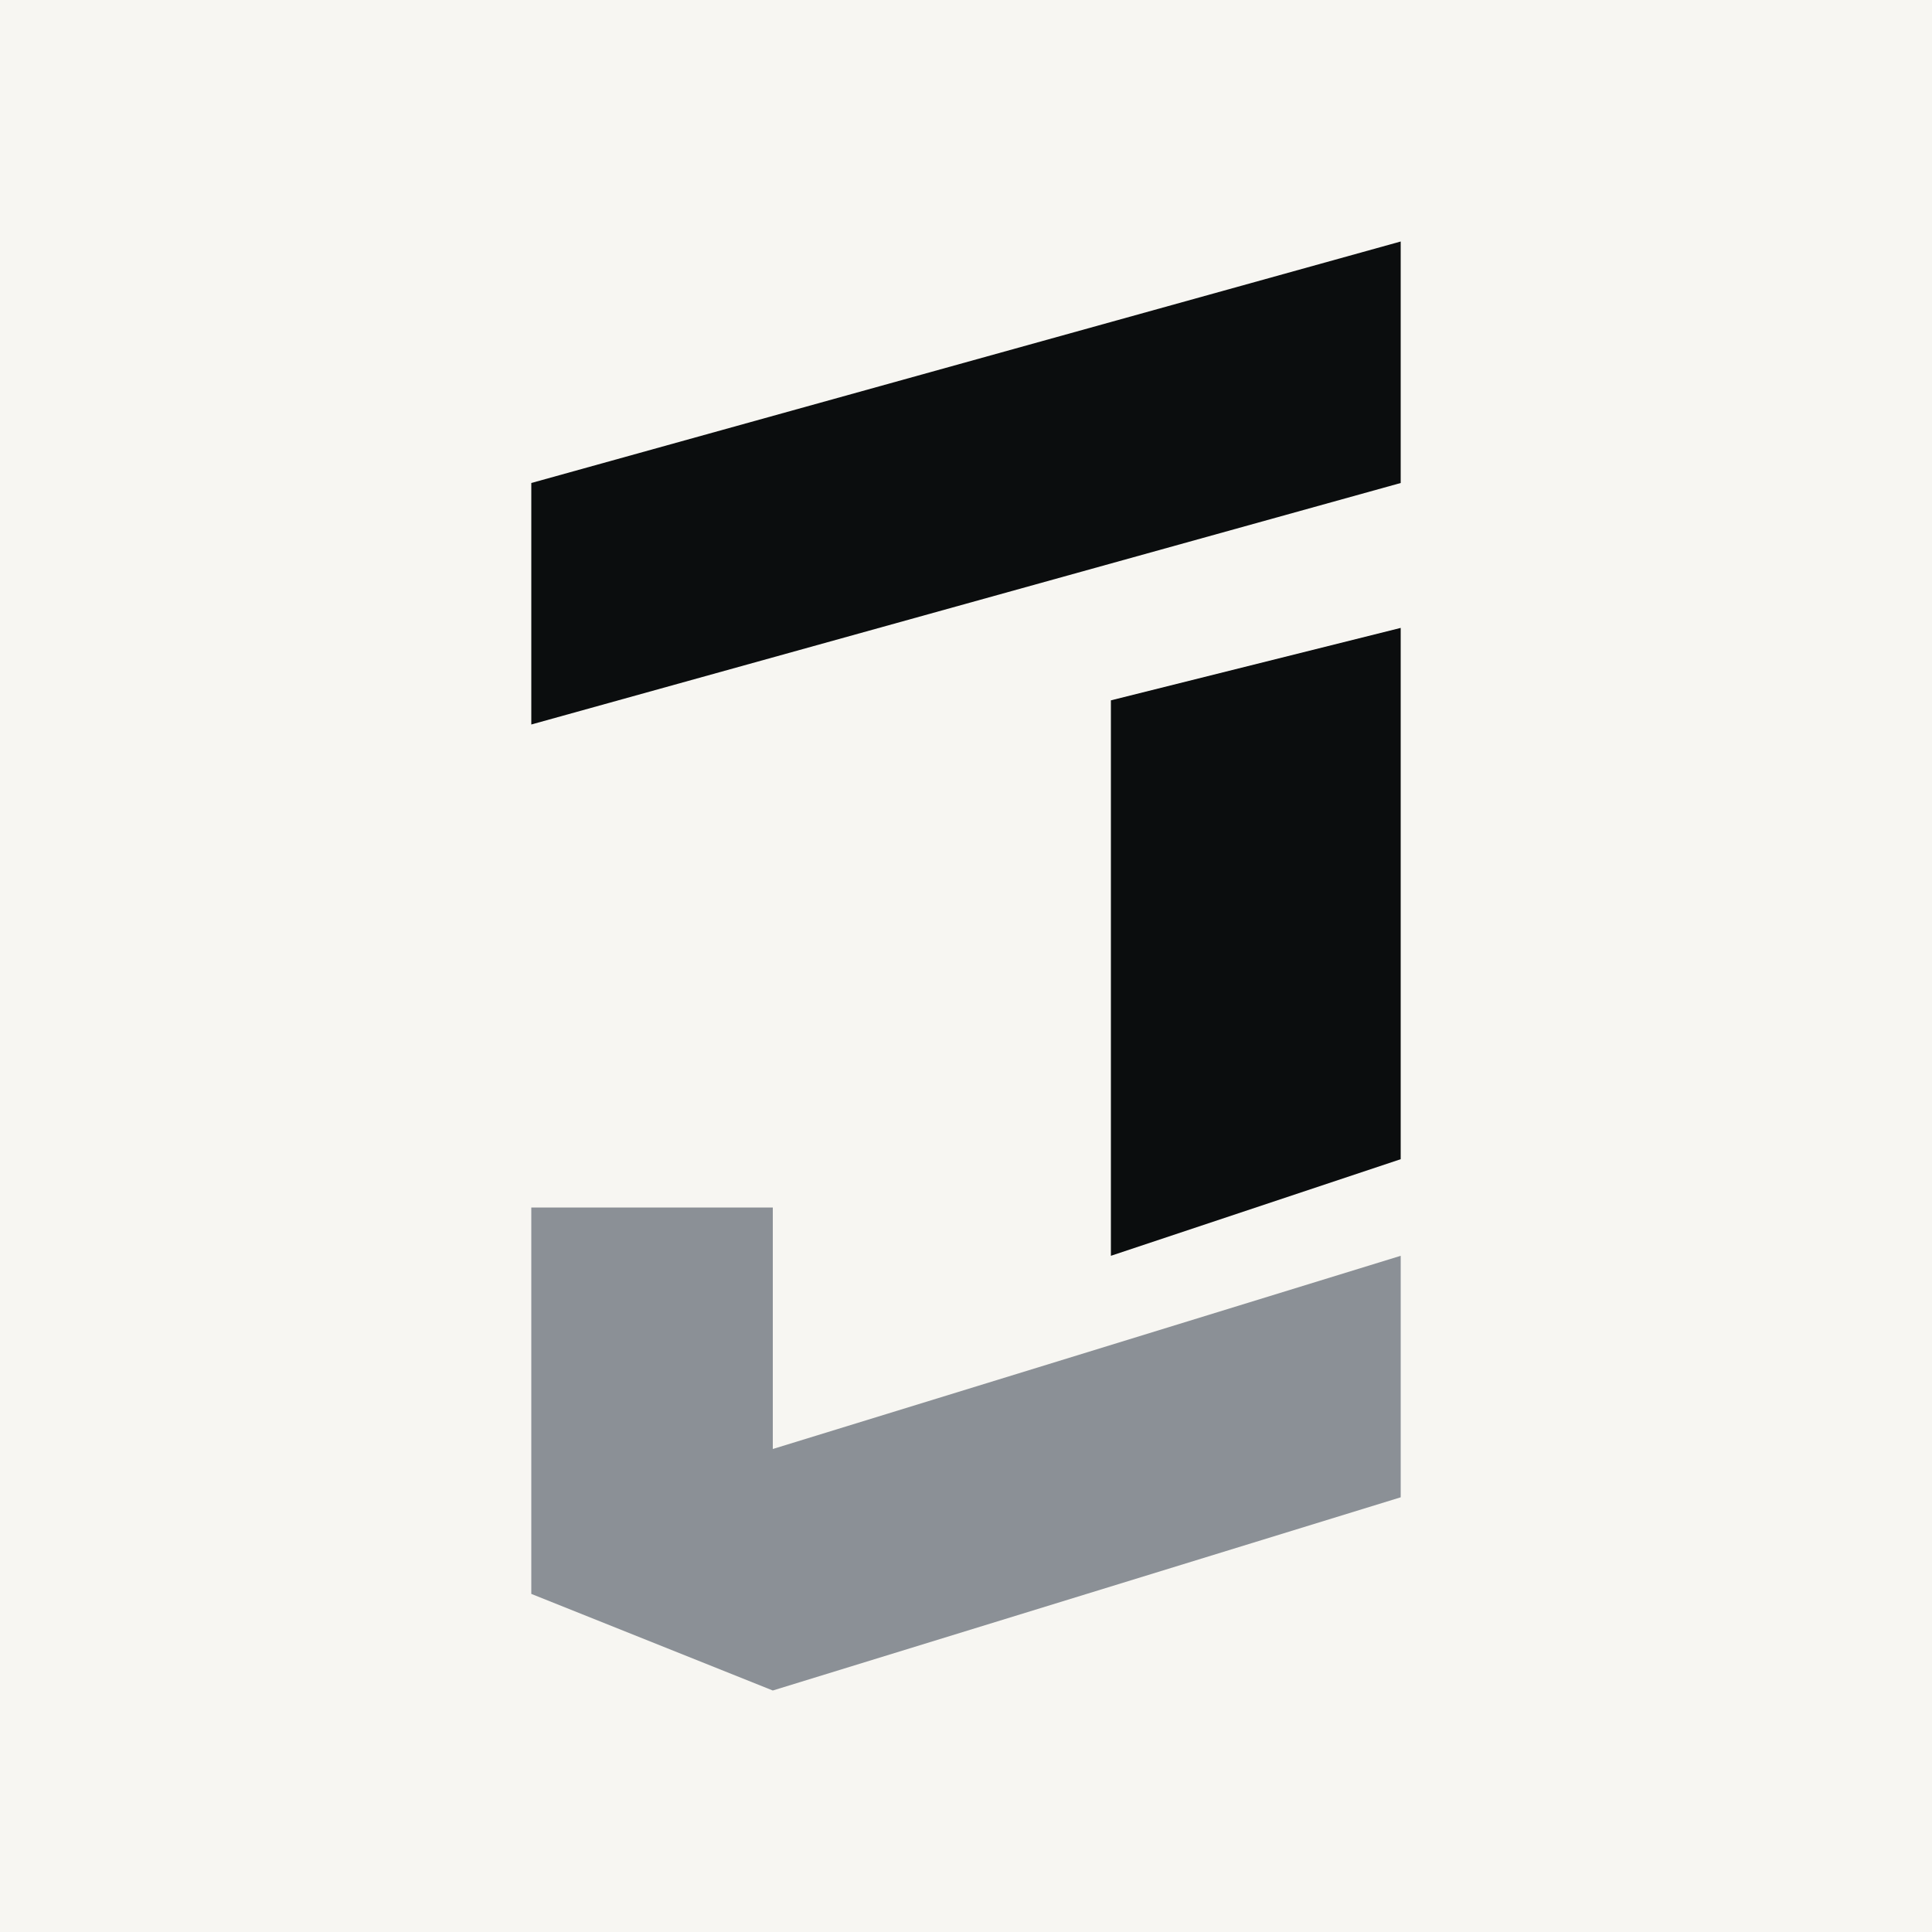
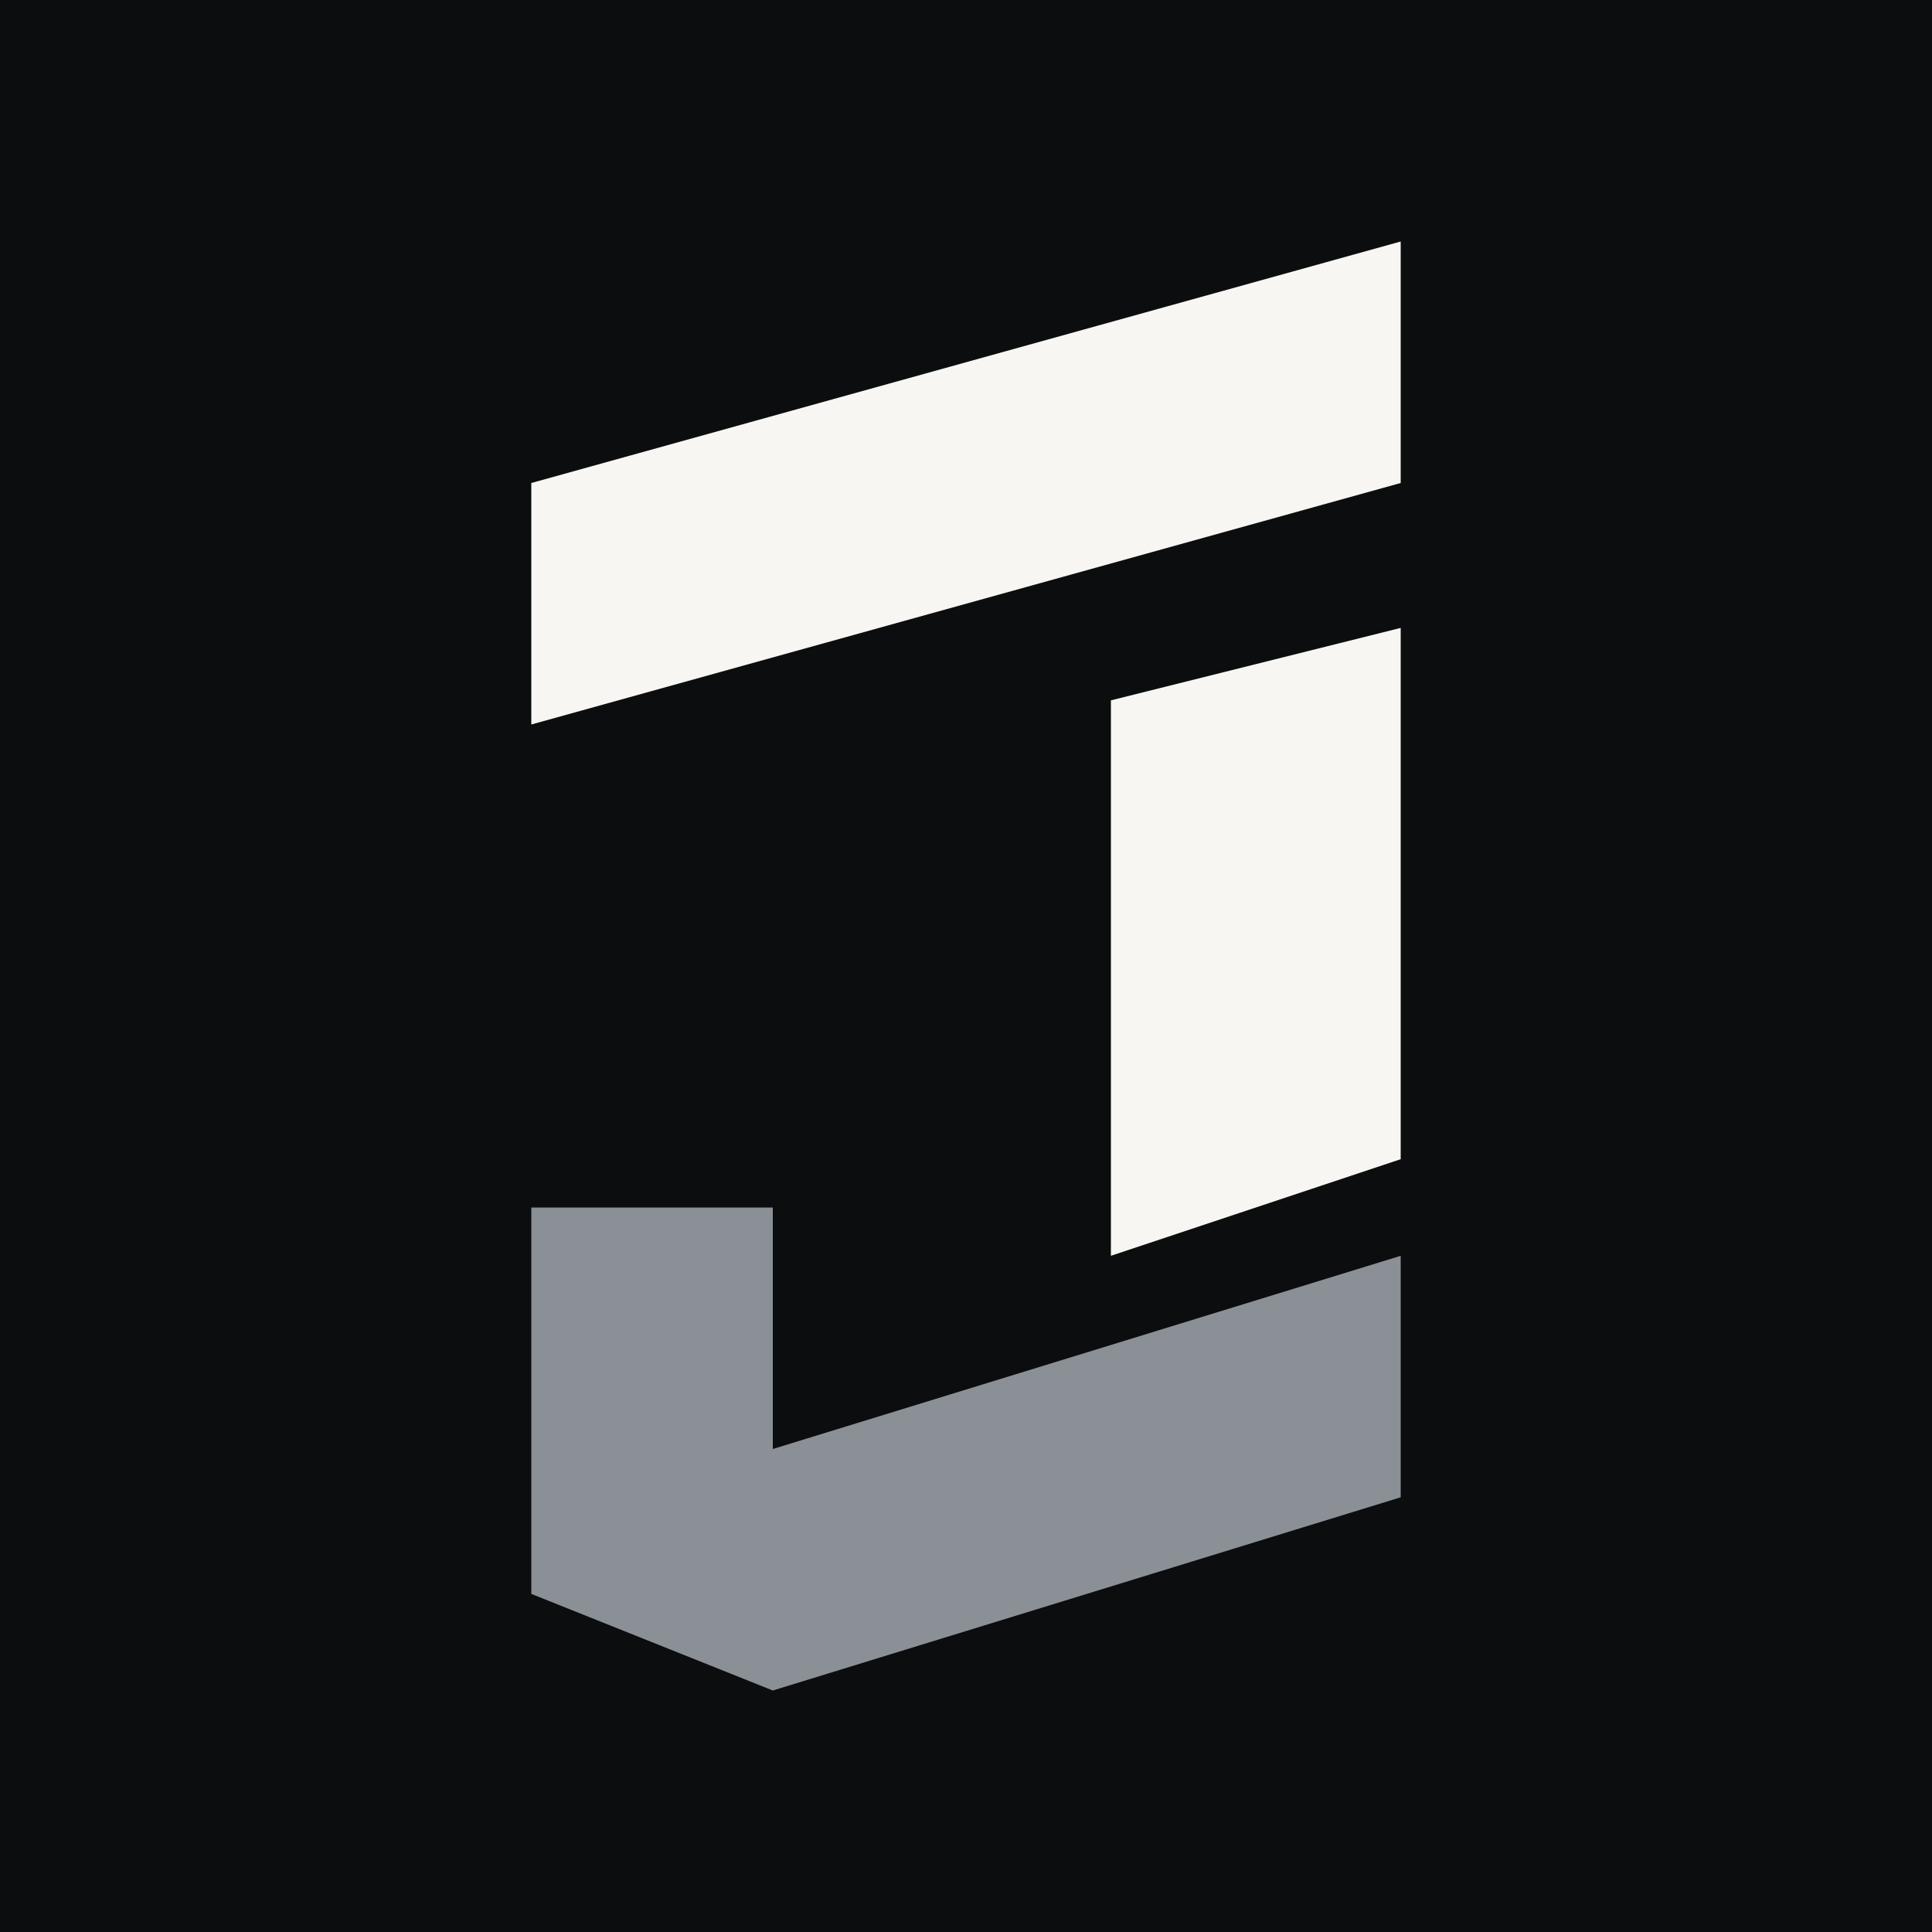
<svg xmlns="http://www.w3.org/2000/svg" width="64" height="64" viewBox="0 0 64 64" role="img" data-visible-mark-height="48">
-   <rect width="64" height="64" rx="0" fill="#F7F6F2" />
+   <rect width="64" height="64" rx="0" fill="#0B0D0E" />
  <g transform="translate(6.4 6.4) scale(0.8)">
-     <polygon points="14,12 50,2 50,12 14,22" fill="#0B0D0E" />
-     <polygon points="38,21 50,18 50,40 38,44" fill="#0B0D0E" />
+     <polygon points="14,12 50,2 50,12 14,22" fill="#F7F6F2" />
+     <polygon points="38,21 50,18 50,40 38,44" fill="#F7F6F2" />
    <polygon points="14,42 24,42 24,52 50,44 50,54 24,62 14,58" fill="#8B9096" />
  </g>
</svg>
